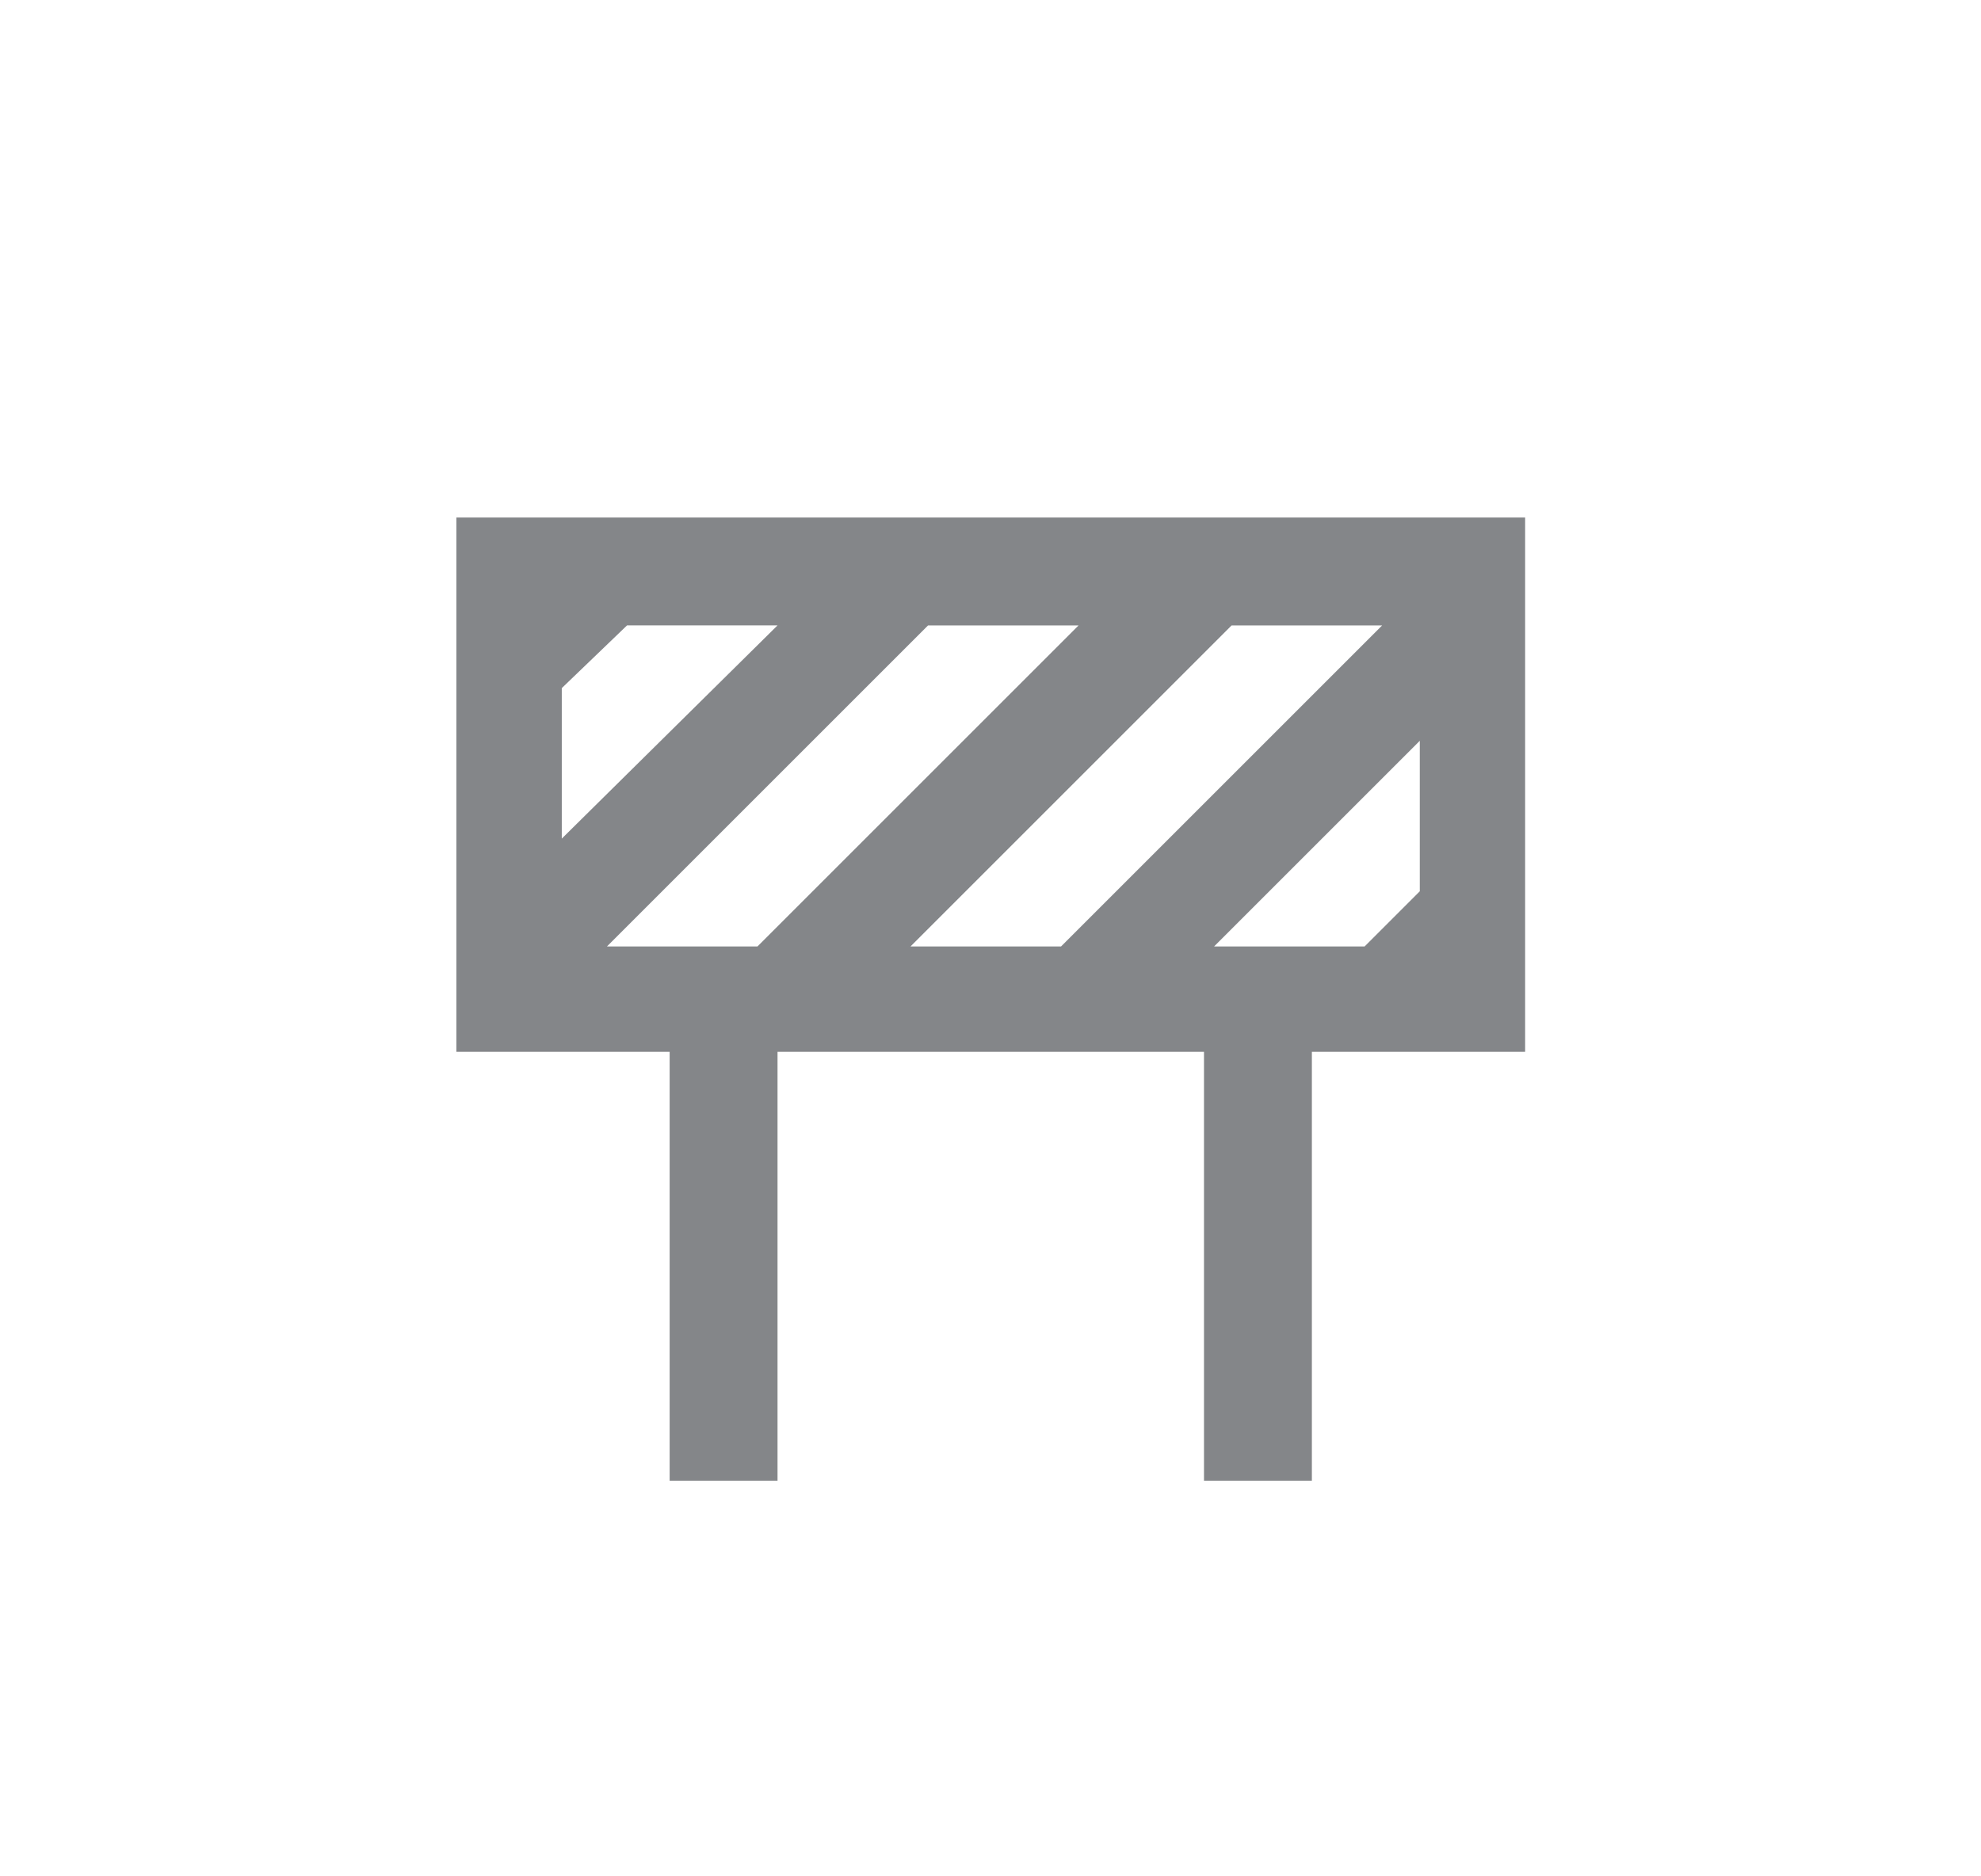
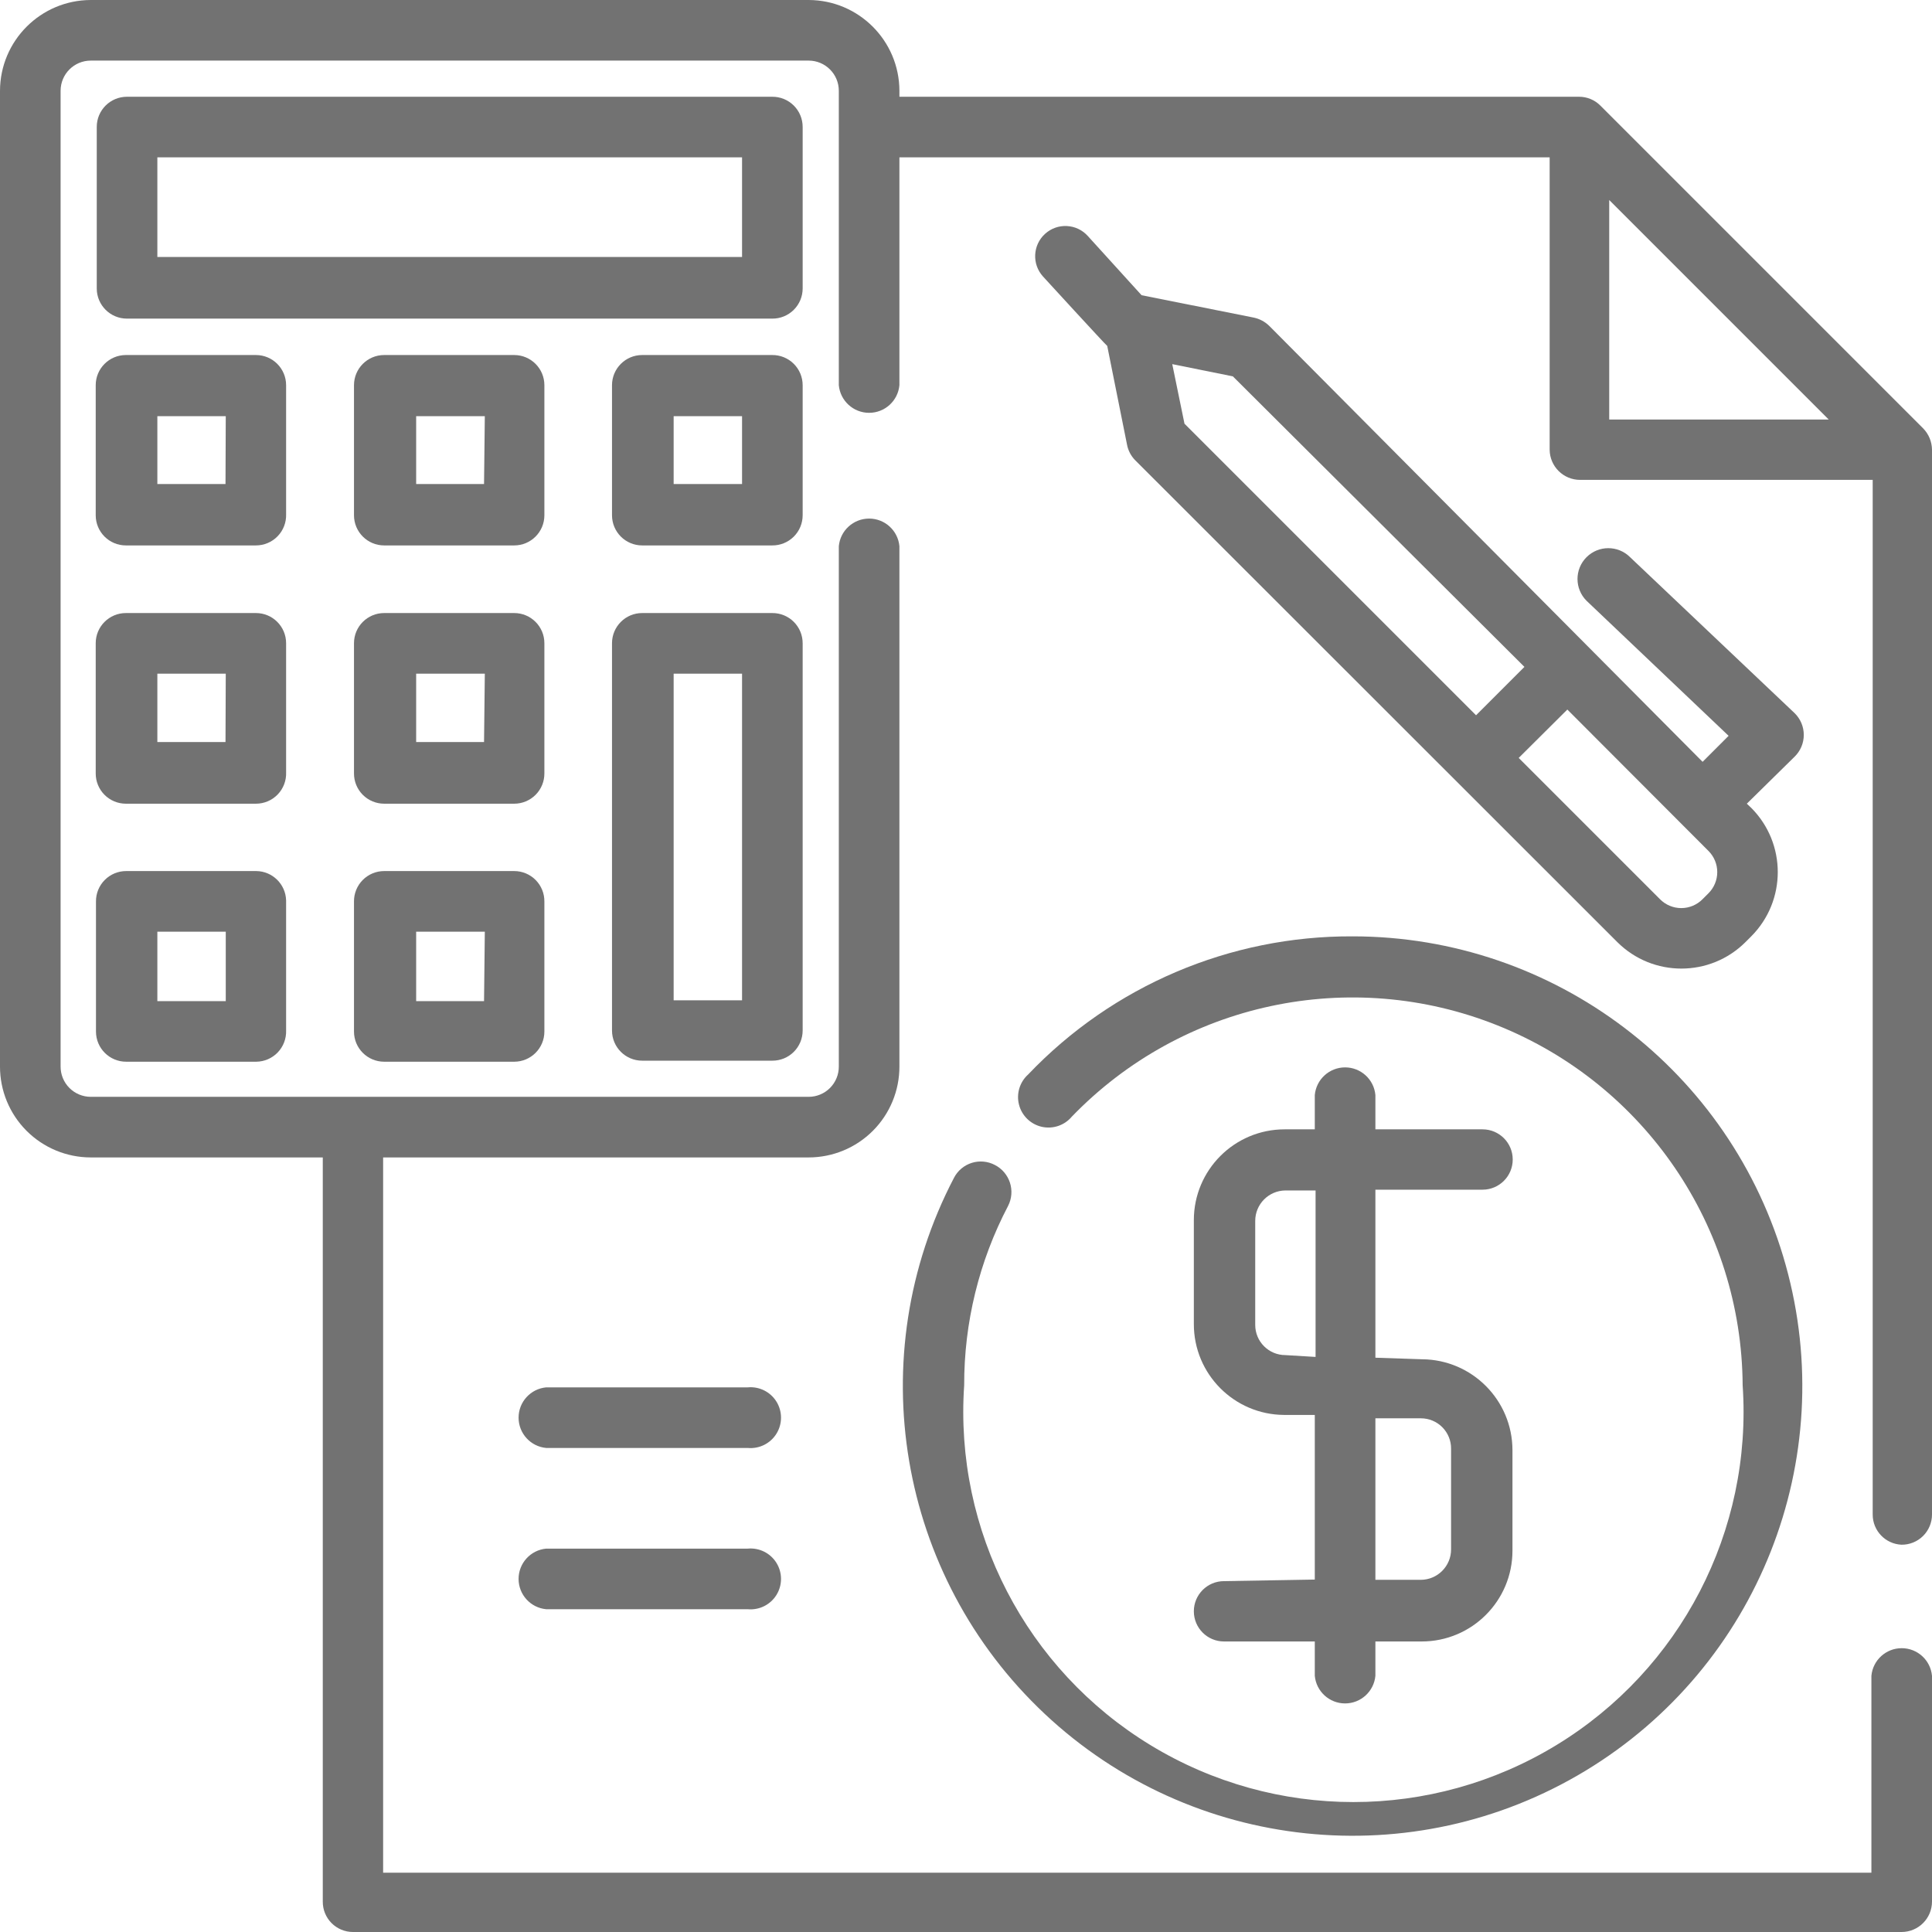
- <svg xmlns="http://www.w3.org/2000/svg" version="1.1" id="Layer_1" x="0px" y="0px" viewBox="0 0 83.4 78.99" enable-background="new 0 0 83.4 78.99" xml:space="preserve">
-   <path fill="#848689" d="M19.215,21.794h44.993v22.497h-8.978v18.061h-4.542V44.291H32.734v18.061h-4.542V44.291h-8.978V21.794z   M26.397,26.336l-2.746,2.64v6.337l9.083-8.978H26.397z M31.889,39.855l13.519-13.519h-6.337L25.552,39.855H31.889z M44.669,39.855  l13.519-13.519h-6.337L38.332,39.855H44.669z M57.449,39.855l2.324-2.324v-6.337l-8.661,8.661H57.449z" />
+ <svg xmlns="http://www.w3.org/2000/svg" viewBox="0 0 74.28 74.28">
+   <defs>
+     <style>.cls-1{fill:#727272;}</style>
+   </defs>
+   <g id="Capa_2" data-name="Capa 2">
+     <g id="Capa_1-2" data-name="Capa 1">
+       <path class="cls-1" d="M73.11,59.39a1.16,1.16,0,0,0,1.17-1.16V17.29a1.19,1.19,0,0,0-.34-.82L61.53,4.06a1.15,1.15,0,0,0-.82-.34H34.58V3.49A3.5,3.5,0,0,0,31.09,0H3.49A3.5,3.5,0,0,0,0,3.49V41A3.49,3.49,0,0,0,3.49,44.5h8.92V73.11a1.16,1.16,0,0,0,1.16,1.17H73.11a1.17,1.17,0,0,0,1.17-1.17V64.43a1.17,1.17,0,0,0-2.33,0V72H14.73V44.5H31.09A3.49,3.49,0,0,0,34.58,41V21a1.17,1.17,0,0,0-2.33,0V41a1.16,1.16,0,0,1-1.16,1.17H3.49A1.16,1.16,0,0,1,2.33,41V3.49A1.16,1.16,0,0,1,3.49,2.33h27.6a1.16,1.16,0,0,1,1.16,1.16V14.81a1.17,1.17,0,0,0,2.33,0V6.05h25s0,0,0,.08V17.29a1.17,1.17,0,0,0,1.17,1.16H72V58.23A1.16,1.16,0,0,0,73.11,59.39ZM61.87,7.69l8.44,8.44H61.87Z" />
+       <path class="cls-1" d="M28.76,53.34H21a1.17,1.17,0,0,0,0,2.33h7.75a1.17,1.17,0,1,0,0-2.33Z" />
+       <path class="cls-1" d="M28.76,59.54H21a1.17,1.17,0,0,0,0,2.33h7.75a1.17,1.17,0,1,0,0-2.33Z" />
+       <path class="cls-1" d="M38.25,44.79a1.16,1.16,0,0,0-1.57.49A17.29,17.29,0,1,0,52,36a17.12,17.12,0,0,0-12.47,5.31,1.17,1.17,0,1,0,1.68,1.62A15,15,0,0,1,67,53.26a15,15,0,1,1-29.93,0,14.76,14.76,0,0,1,1.69-6.9A1.17,1.17,0,0,0,38.25,44.79Z" />
+       <path class="cls-1" d="M47.06,60.79a1.16,1.16,0,0,0,0,2.32h3.49v1.32a1.17,1.17,0,0,0,2.33,0V63.11h1.78a3.49,3.49,0,0,0,3.49-3.49V55.75a3.5,3.5,0,0,0-3.47-3.49l-1.8-.06V45.74H57a1.16,1.16,0,0,0,0-2.32H52.88V42.1a1.17,1.17,0,0,0-2.33,0v1.32H49.39a3.49,3.49,0,0,0-3.49,3.49v4a3.49,3.49,0,0,0,3.47,3.49l1.18,0v6.33Zm2.36-8.69h0a1.16,1.16,0,0,1-1.16-1.16v-4a1.17,1.17,0,0,1,1.16-1.17h1.16v6.4Zm3.46,2.43,1.75,0h0a1.16,1.16,0,0,1,1.16,1.17v3.87a1.17,1.17,0,0,1-1.16,1.17H52.88Z" />
+       <path class="cls-1" d="M30.86,4.88a1.16,1.16,0,0,0-1.17-1.16H4.88A1.16,1.16,0,0,0,3.72,4.88v6.21a1.16,1.16,0,0,0,1.16,1.16H29.69a1.16,1.16,0,0,0,1.17-1.16Zm-2.33,5H6.05V6.05H28.53Z" />
+       <path class="cls-1" d="M11,14.81a1.16,1.16,0,0,0-1.16-1.16h-5a1.16,1.16,0,0,0-1.16,1.16v5a1.16,1.16,0,0,0,1.16,1.16h5A1.16,1.16,0,0,0,11,19.77Zm-2.33,3.8H6.05V16H8.68Z" />
+       <path class="cls-1" d="M20.93,14.81a1.16,1.16,0,0,0-1.16-1.16h-5a1.16,1.16,0,0,0-1.16,1.16v5a1.16,1.16,0,0,0,1.16,1.16h5a1.16,1.16,0,0,0,1.16-1.16Zm-2.32,3.8H16V16h2.64Z" />
+       <path class="cls-1" d="M30.86,14.81a1.16,1.16,0,0,0-1.17-1.16h-5a1.16,1.16,0,0,0-1.16,1.16v5a1.16,1.16,0,0,0,1.16,1.16h5a1.16,1.16,0,0,0,1.17-1.16Zm-2.33,3.8H25.9V16h2.63Z" />
+       <path class="cls-1" d="M11,24.73a1.16,1.16,0,0,0-1.16-1.16h-5a1.16,1.16,0,0,0-1.16,1.16v5a1.16,1.16,0,0,0,1.16,1.17h5A1.16,1.16,0,0,0,11,29.69Zm-2.33,3.8H6.05V25.9H8.68Z" />
+       <path class="cls-1" d="M20.93,24.73a1.16,1.16,0,0,0-1.16-1.16h-5a1.16,1.16,0,0,0-1.16,1.16v5a1.16,1.16,0,0,0,1.16,1.17h5a1.16,1.16,0,0,0,1.16-1.17Zm-2.32,3.8H16V25.9h2.64Z" />
+       <path class="cls-1" d="M9.85,33.49h-5a1.16,1.16,0,0,0-1.16,1.17v5a1.16,1.16,0,0,0,1.16,1.16h5A1.16,1.16,0,0,0,11,39.62v-5A1.16,1.16,0,0,0,9.85,33.49Zm-1.17,5H6.05V35.82H8.68Z" />
+       <path class="cls-1" d="M19.77,33.49h-5a1.16,1.16,0,0,0-1.16,1.17v5a1.16,1.16,0,0,0,1.16,1.16h5a1.16,1.16,0,0,0,1.16-1.16v-5A1.16,1.16,0,0,0,19.77,33.49Zm-1.16,5H16V35.82h2.64Z" />
+       <path class="cls-1" d="M29.69,23.57h-5a1.16,1.16,0,0,0-1.16,1.16V39.62a1.16,1.16,0,0,0,1.16,1.16h5a1.16,1.16,0,0,0,1.17-1.16V24.73A1.16,1.16,0,0,0,29.69,23.57ZM28.53,38.46H25.9V25.9h2.63Z" />
+       <path class="cls-1" d="M48.8,12.53a1.21,1.21,0,0,0-.6-.32l-4.31-.86L41.82,9.07a1.16,1.16,0,1,0-1.72,1.56s2.39,2.61,2.47,2.67l.76,3.79a1.16,1.16,0,0,0,.31.6L62.18,36.22a3.49,3.49,0,0,0,4.93,0h0l.22-.22a3.5,3.5,0,0,0,0-4.94l-.17-.16L69,29.09a1.17,1.17,0,0,0,0-1.67l-6.33-6A1.16,1.16,0,1,0,61,23.1l5.46,5.19-1,1ZM45.07,14l2.33.47L58.61,25.64,56.75,27.5,45.54,16.29ZM65.68,34.35l-.22.22a1.15,1.15,0,0,1-1.64,0l-5.43-5.43,1.87-1.86,5.42,5.43A1.15,1.15,0,0,1,65.68,34.35Z" />
+     </g>
+   </g>
</svg>
